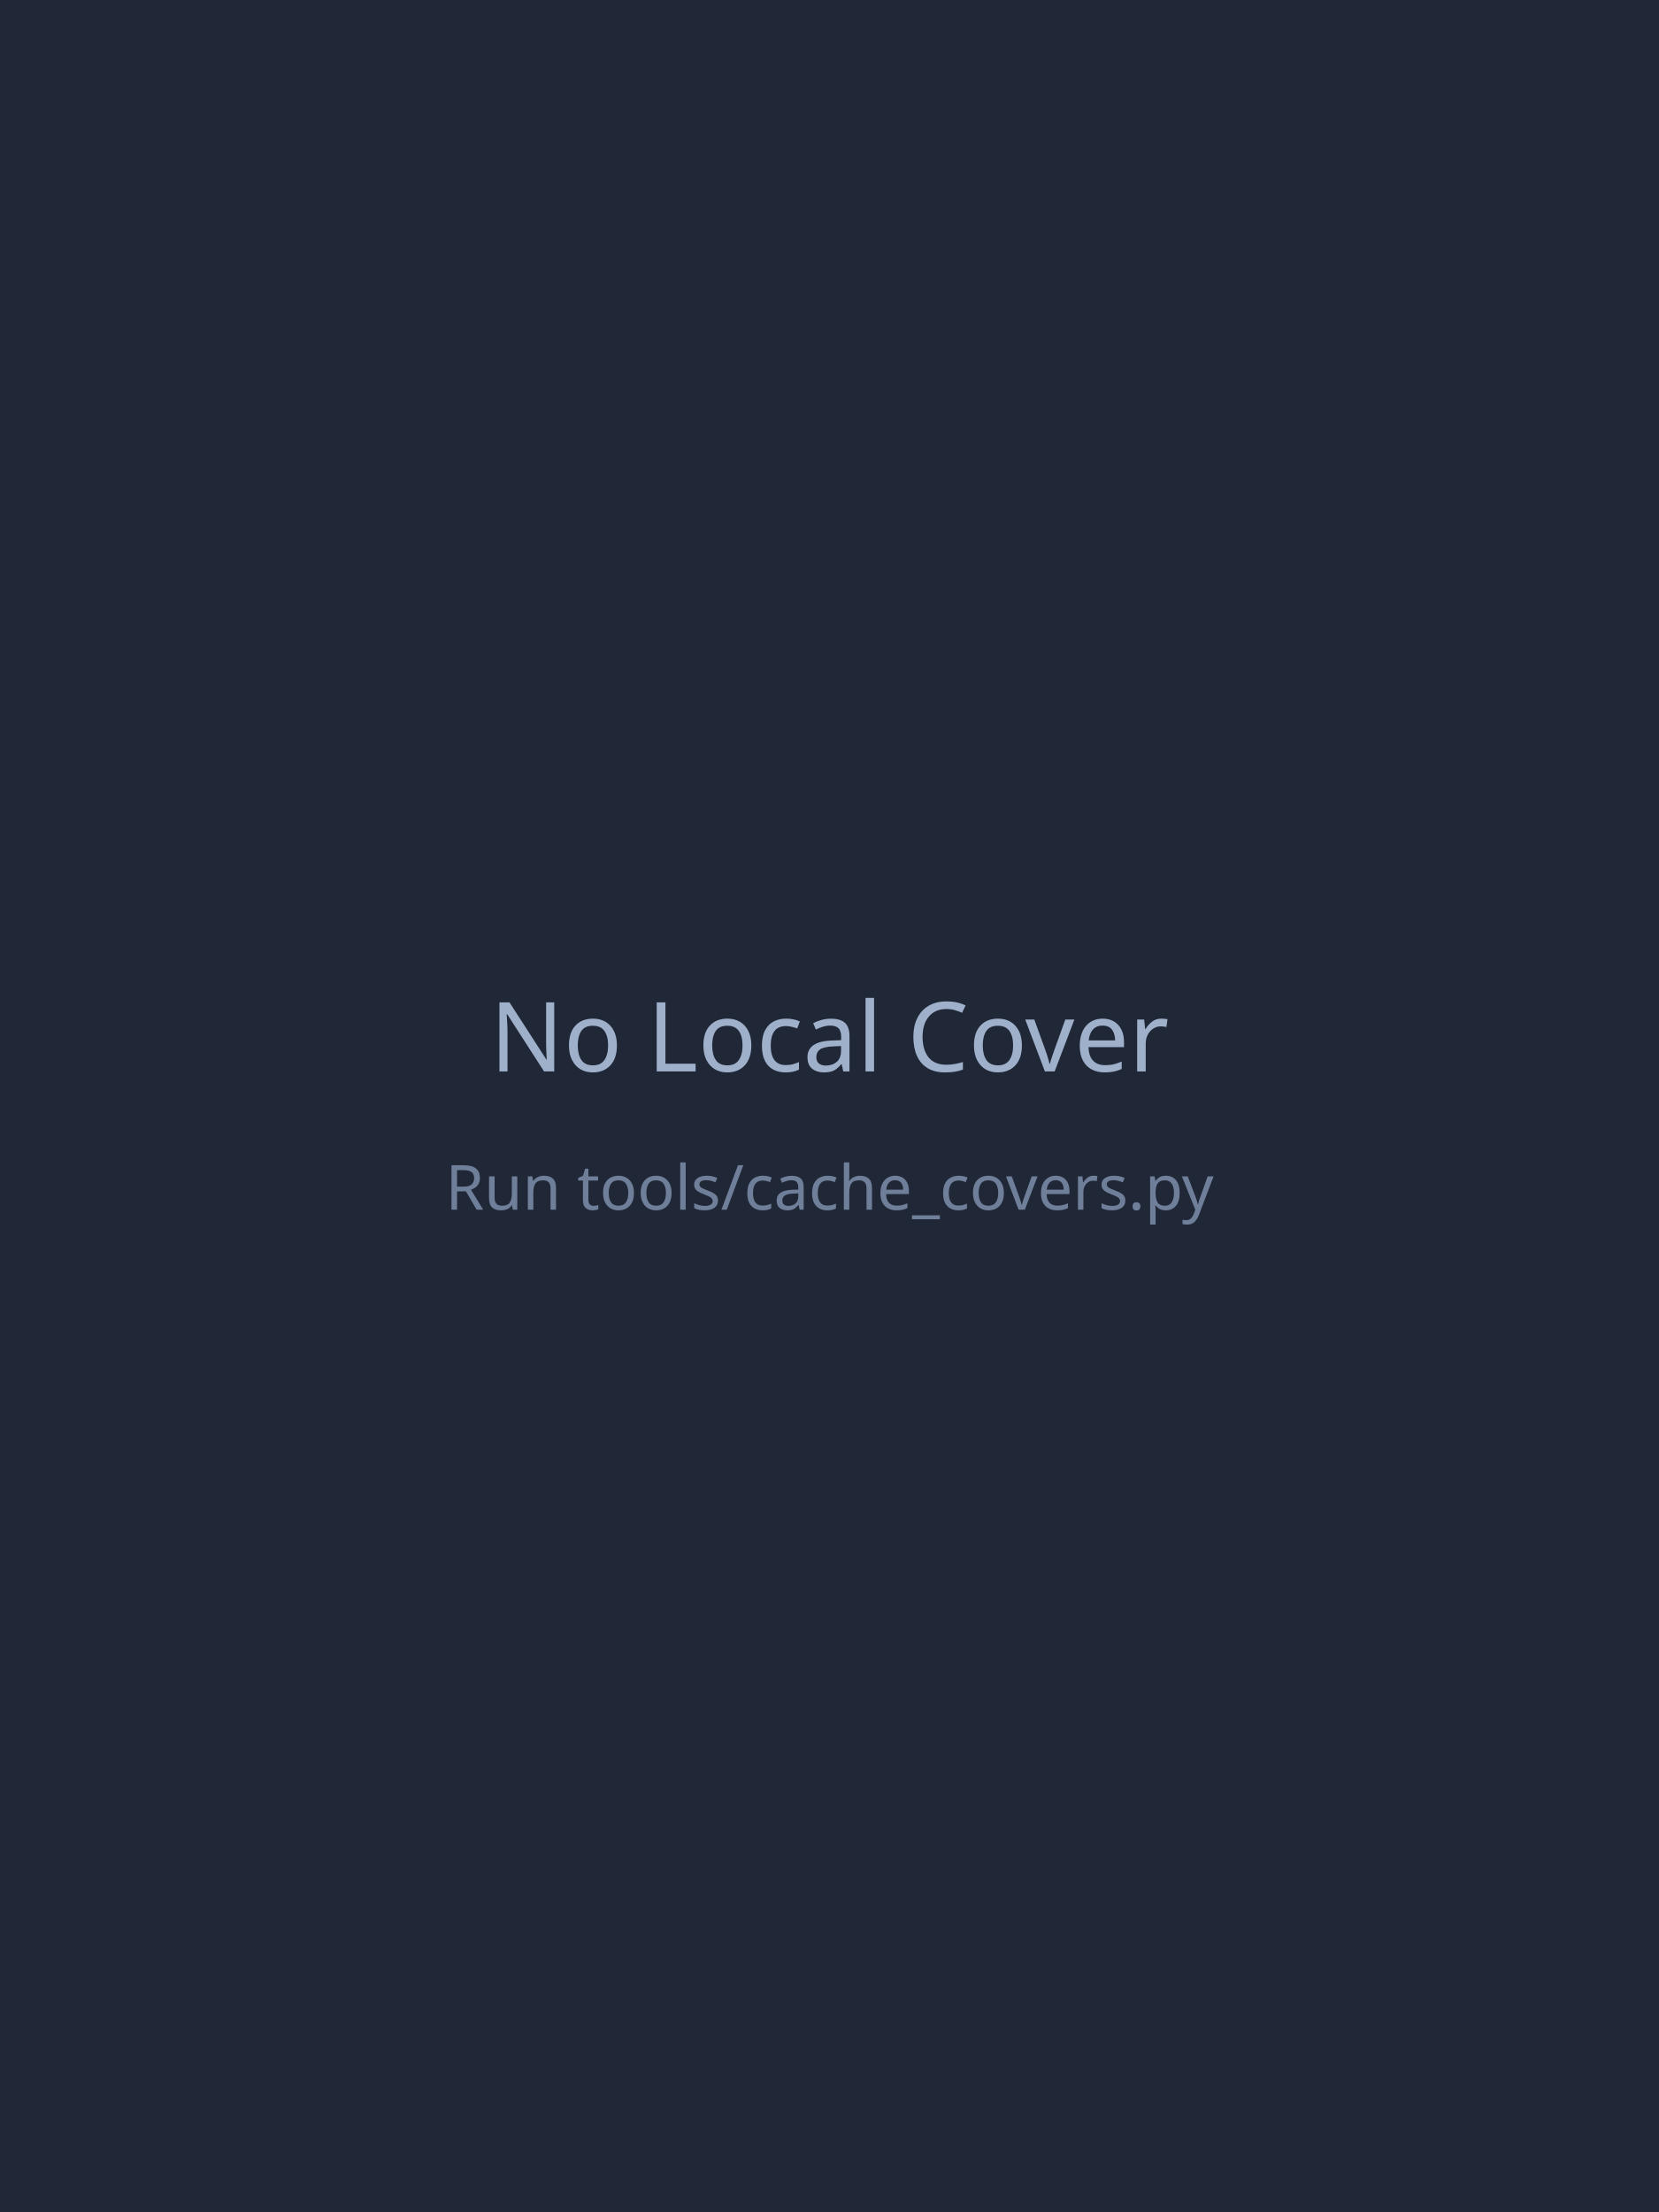
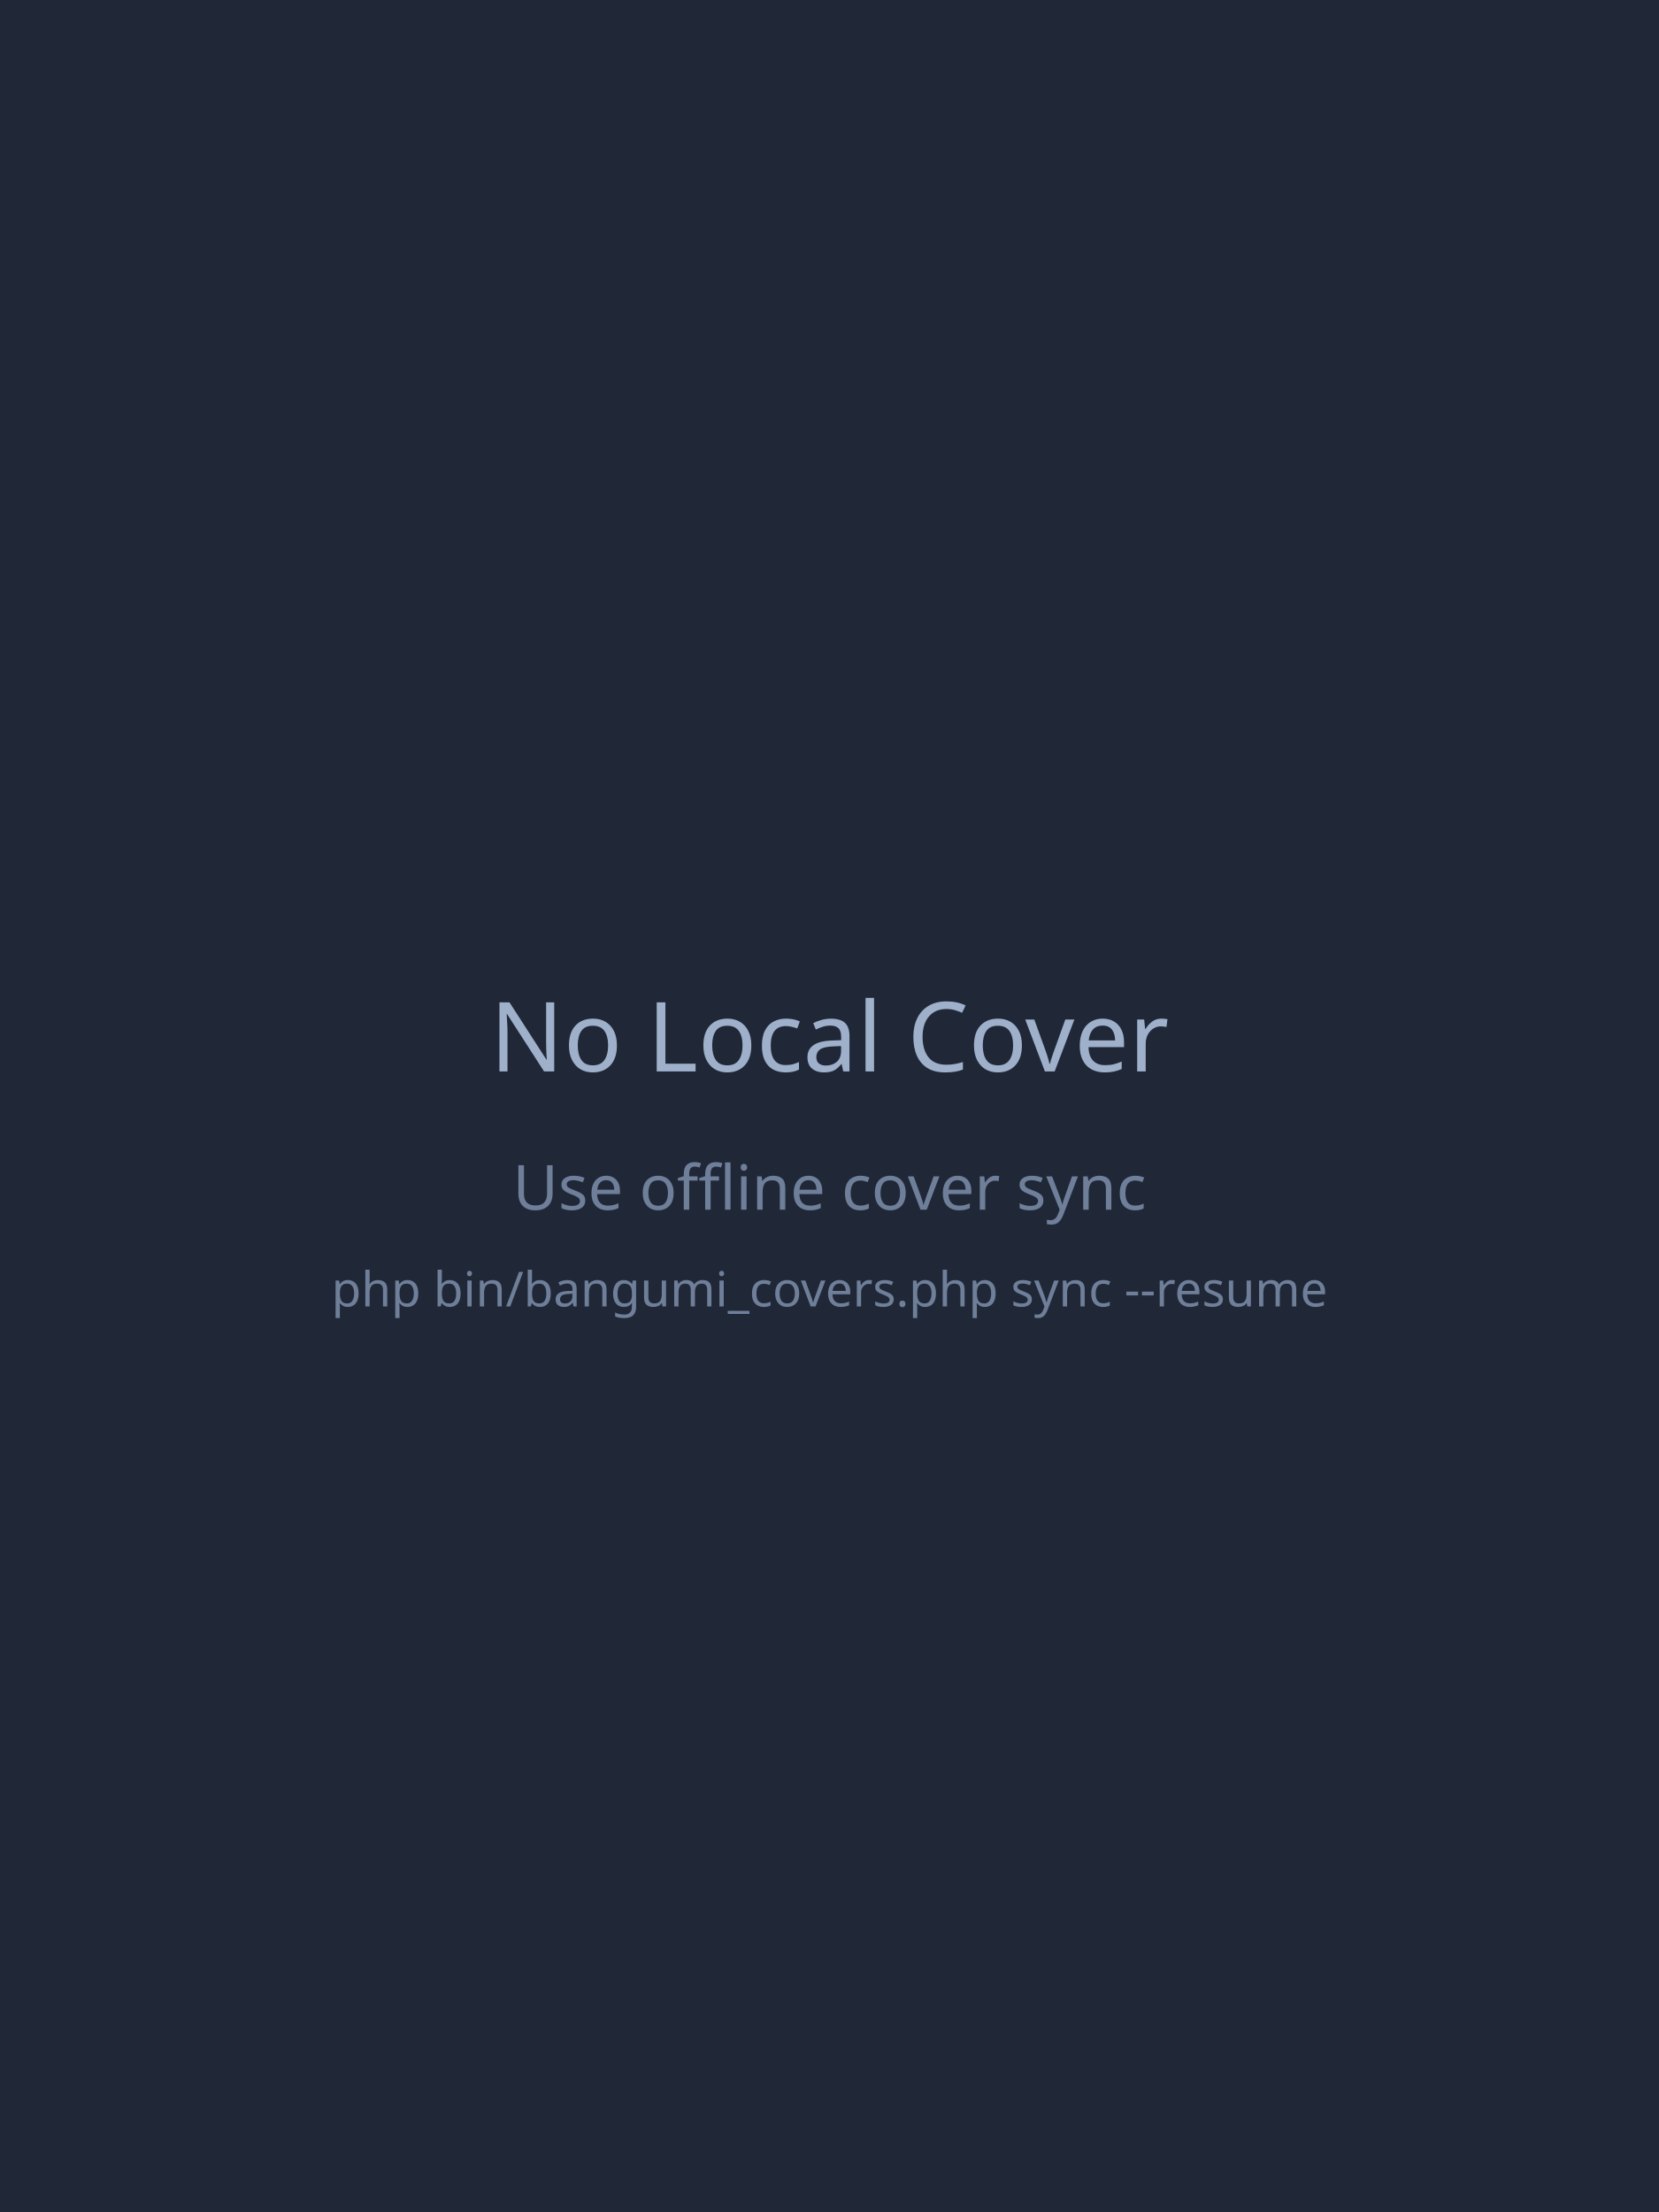
<svg xmlns="http://www.w3.org/2000/svg" width="480" height="640" viewBox="0 0 480 640">
  <rect width="480" height="640" fill="#202838" />
  <text x="240" y="310" fill="#9fb0ca" font-family="sans-serif" font-size="28" text-anchor="middle">No Local Cover</text>
-   <text x="240" y="350" fill="#6f7f99" font-family="sans-serif" font-size="18" text-anchor="middle">Run tools/cache_covers.py</text>
+   <text x="240" y="350" fill="#6f7f99" font-family="sans-serif" font-size="18" text-anchor="middle">Use offline cover sync</text>
+   <text x="240" y="378" fill="#6f7f99" font-family="sans-serif" font-size="14" text-anchor="middle">php bin/bangumi_covers.php sync --resume</text>
</svg>
